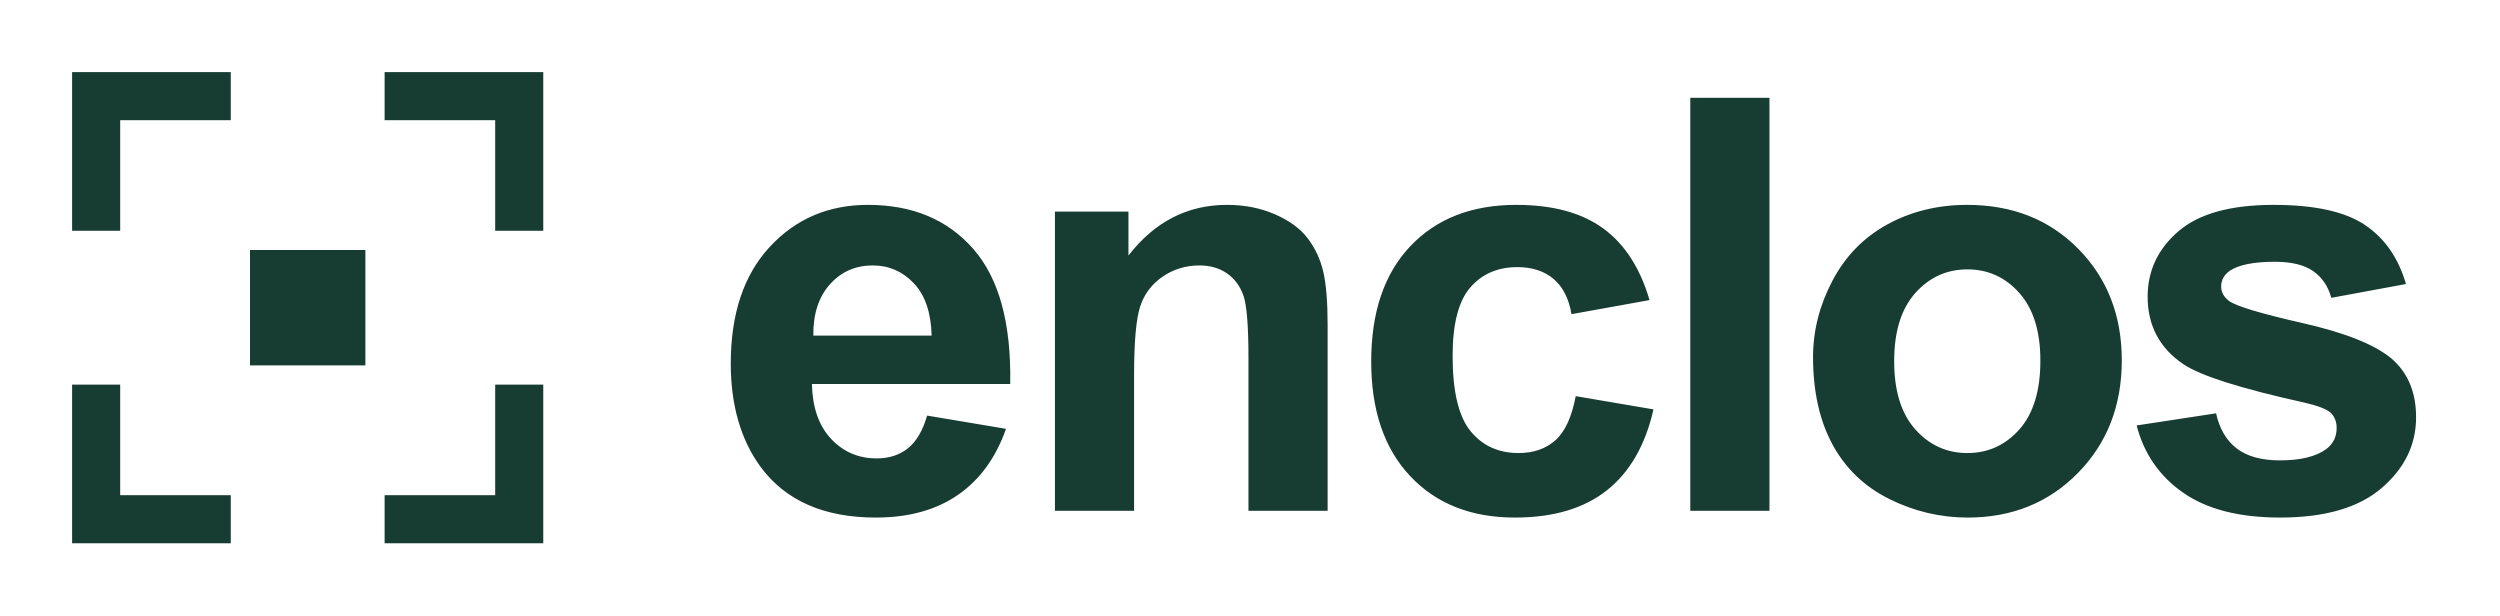
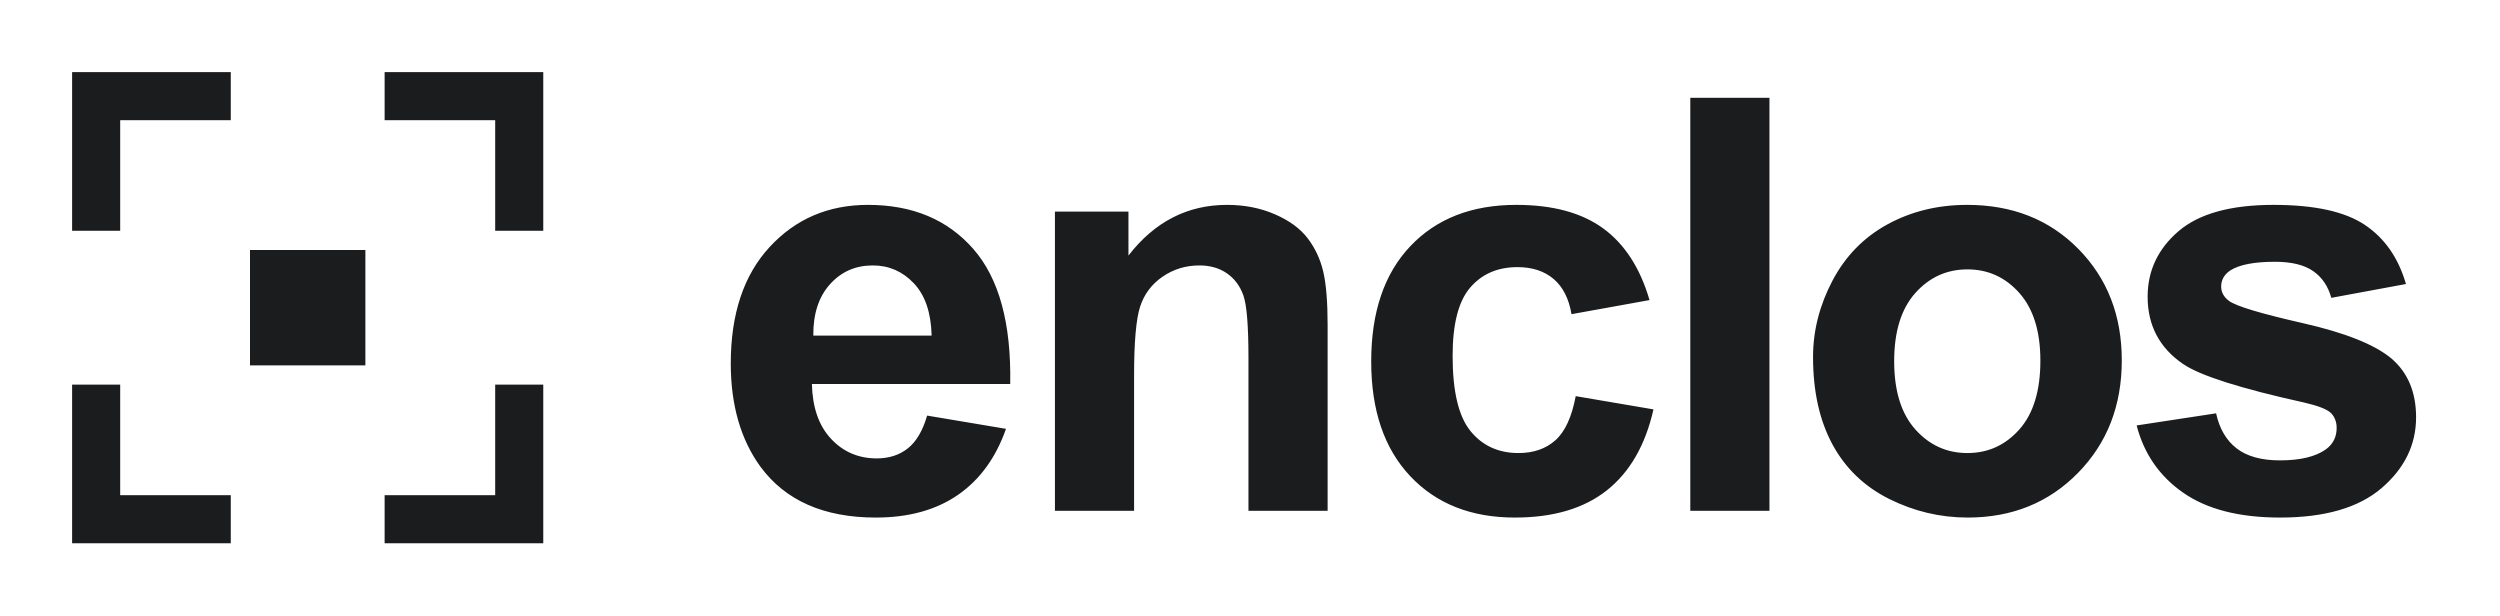
<svg xmlns="http://www.w3.org/2000/svg" width="260" height="64" viewBox="0 0 260 64" fill="none" role="img" aria-label="enclos">
-   <path d="M24 10H10v14m30-14h14v14M10 40v14h14m30-14v14H40" stroke="#173c31" stroke-width="5" />
-   <rect x="26" y="26" width="12" height="12" fill="#173c31" />
-   <path d="M96.42 43.221 104.623 44.598Q103.041 49.109 99.628 51.468Q96.215 53.826 91.088 53.826Q82.973 53.826 79.076 48.523Q76 44.275 76 37.801Q76 30.066 80.043 25.687Q84.086 21.307 90.268 21.307Q97.211 21.307 101.225 25.892Q105.238 30.477 105.062 39.939H84.438Q84.525 43.602 86.43 45.638Q88.334 47.674 91.176 47.674Q93.109 47.674 94.428 46.619Q95.746 45.564 96.42 43.221ZM96.889 34.9Q96.801 31.326 95.043 29.466Q93.285 27.605 90.766 27.605Q88.07 27.605 86.312 29.568Q84.555 31.531 84.584 34.9Z M138.072 53.123H129.84V37.244Q129.84 32.205 129.312 30.726Q128.785 29.246 127.599 28.426Q126.412 27.605 124.742 27.605Q122.604 27.605 120.904 28.777Q119.205 29.949 118.575 31.883Q117.945 33.816 117.945 39.031V53.123H109.713V22.01H117.359V26.58Q121.432 21.307 127.613 21.307Q130.338 21.307 132.594 22.288Q134.85 23.27 136.007 24.793Q137.164 26.316 137.618 28.25Q138.072 30.184 138.072 33.787Z M171.551 31.209 163.436 32.674Q163.025 30.242 161.575 29.012Q160.125 27.781 157.811 27.781Q154.734 27.781 152.903 29.905Q151.072 32.029 151.072 37.01Q151.072 42.547 152.933 44.832Q154.793 47.117 157.928 47.117Q160.271 47.117 161.766 45.784Q163.26 44.451 163.875 41.199L171.961 42.576Q170.701 48.143 167.127 50.984Q163.553 53.826 157.547 53.826Q150.721 53.826 146.663 49.52Q142.605 45.213 142.605 37.596Q142.605 29.891 146.678 25.599Q150.75 21.307 157.693 21.307Q163.377 21.307 166.731 23.753Q170.086 26.199 171.551 31.209Z M175.791 53.123V10.174H184.023V53.123Z M188.557 37.127Q188.557 33.025 190.578 29.188Q192.6 25.35 196.306 23.328Q200.012 21.307 204.582 21.307Q211.643 21.307 216.154 25.892Q220.666 30.477 220.666 37.479Q220.666 44.539 216.11 49.183Q211.555 53.826 204.641 53.826Q200.363 53.826 196.481 51.893Q192.6 49.959 190.578 46.224Q188.557 42.488 188.557 37.127ZM196.994 37.566Q196.994 42.195 199.191 44.656Q201.389 47.117 204.611 47.117Q207.834 47.117 210.017 44.656Q212.199 42.195 212.199 37.508Q212.199 32.938 210.017 30.477Q207.834 28.016 204.611 28.016Q201.389 28.016 199.191 30.477Q196.994 32.938 196.994 37.566Z M222.211 44.246 230.473 42.986Q231 45.389 232.611 46.634Q234.223 47.879 237.123 47.879Q240.316 47.879 241.928 46.707Q243.012 45.887 243.012 44.51Q243.012 43.572 242.426 42.957Q241.811 42.371 239.672 41.873Q229.711 39.676 227.045 37.859Q223.354 35.34 223.354 30.857Q223.354 26.814 226.547 24.061Q229.74 21.307 236.449 21.307Q242.836 21.307 245.941 23.387Q249.047 25.467 250.219 29.539L242.455 30.975Q241.957 29.158 240.565 28.191Q239.174 27.225 236.596 27.225Q233.344 27.225 231.938 28.133Q231 28.777 231 29.803Q231 30.682 231.82 31.297Q232.934 32.117 239.511 33.611Q246.088 35.105 248.695 37.273Q251.273 39.471 251.273 43.396Q251.273 47.674 247.699 50.75Q244.125 53.826 237.123 53.826Q230.766 53.826 227.06 51.248Q223.354 48.67 222.211 44.246Z" fill="#173c31" />
+   <path d="M24 10H10v14m30-14h14v14M10 40v14h14m30-14v14H40" stroke="#1b1c1e" stroke-width="5" />
+   <rect x="26" y="26" width="12" height="12" fill="#1b1c1e" />
+   <path d="M96.42 43.221 104.623 44.598Q103.041 49.109 99.628 51.468Q96.215 53.826 91.088 53.826Q82.973 53.826 79.076 48.523Q76 44.275 76 37.801Q76 30.066 80.043 25.687Q84.086 21.307 90.268 21.307Q97.211 21.307 101.225 25.892Q105.238 30.477 105.062 39.939H84.438Q84.525 43.602 86.43 45.638Q88.334 47.674 91.176 47.674Q93.109 47.674 94.428 46.619Q95.746 45.564 96.42 43.221ZM96.889 34.9Q96.801 31.326 95.043 29.466Q93.285 27.605 90.766 27.605Q88.07 27.605 86.312 29.568Q84.555 31.531 84.584 34.9Z M138.072 53.123H129.84V37.244Q129.84 32.205 129.312 30.726Q128.785 29.246 127.599 28.426Q126.412 27.605 124.742 27.605Q122.604 27.605 120.904 28.777Q119.205 29.949 118.575 31.883Q117.945 33.816 117.945 39.031V53.123H109.713V22.01H117.359V26.58Q121.432 21.307 127.613 21.307Q130.338 21.307 132.594 22.288Q134.85 23.27 136.007 24.793Q137.164 26.316 137.618 28.25Q138.072 30.184 138.072 33.787Z M171.551 31.209 163.436 32.674Q163.025 30.242 161.575 29.012Q160.125 27.781 157.811 27.781Q154.734 27.781 152.903 29.905Q151.072 32.029 151.072 37.01Q151.072 42.547 152.933 44.832Q154.793 47.117 157.928 47.117Q160.271 47.117 161.766 45.784Q163.26 44.451 163.875 41.199L171.961 42.576Q170.701 48.143 167.127 50.984Q163.553 53.826 157.547 53.826Q150.721 53.826 146.663 49.52Q142.605 45.213 142.605 37.596Q142.605 29.891 146.678 25.599Q150.75 21.307 157.693 21.307Q163.377 21.307 166.731 23.753Q170.086 26.199 171.551 31.209Z M175.791 53.123V10.174H184.023V53.123Z M188.557 37.127Q188.557 33.025 190.578 29.188Q192.6 25.35 196.306 23.328Q200.012 21.307 204.582 21.307Q211.643 21.307 216.154 25.892Q220.666 30.477 220.666 37.479Q220.666 44.539 216.11 49.183Q211.555 53.826 204.641 53.826Q200.363 53.826 196.481 51.893Q192.6 49.959 190.578 46.224Q188.557 42.488 188.557 37.127ZM196.994 37.566Q196.994 42.195 199.191 44.656Q201.389 47.117 204.611 47.117Q207.834 47.117 210.017 44.656Q212.199 42.195 212.199 37.508Q212.199 32.938 210.017 30.477Q207.834 28.016 204.611 28.016Q201.389 28.016 199.191 30.477Q196.994 32.938 196.994 37.566Z M222.211 44.246 230.473 42.986Q231 45.389 232.611 46.634Q234.223 47.879 237.123 47.879Q240.316 47.879 241.928 46.707Q243.012 45.887 243.012 44.51Q243.012 43.572 242.426 42.957Q241.811 42.371 239.672 41.873Q229.711 39.676 227.045 37.859Q223.354 35.34 223.354 30.857Q223.354 26.814 226.547 24.061Q229.74 21.307 236.449 21.307Q242.836 21.307 245.941 23.387Q249.047 25.467 250.219 29.539L242.455 30.975Q241.957 29.158 240.565 28.191Q239.174 27.225 236.596 27.225Q233.344 27.225 231.938 28.133Q231 28.777 231 29.803Q231 30.682 231.82 31.297Q232.934 32.117 239.511 33.611Q246.088 35.105 248.695 37.273Q251.273 39.471 251.273 43.396Q251.273 47.674 247.699 50.75Q244.125 53.826 237.123 53.826Q230.766 53.826 227.06 51.248Q223.354 48.67 222.211 44.246Z" fill="#1b1c1e" />
</svg>
